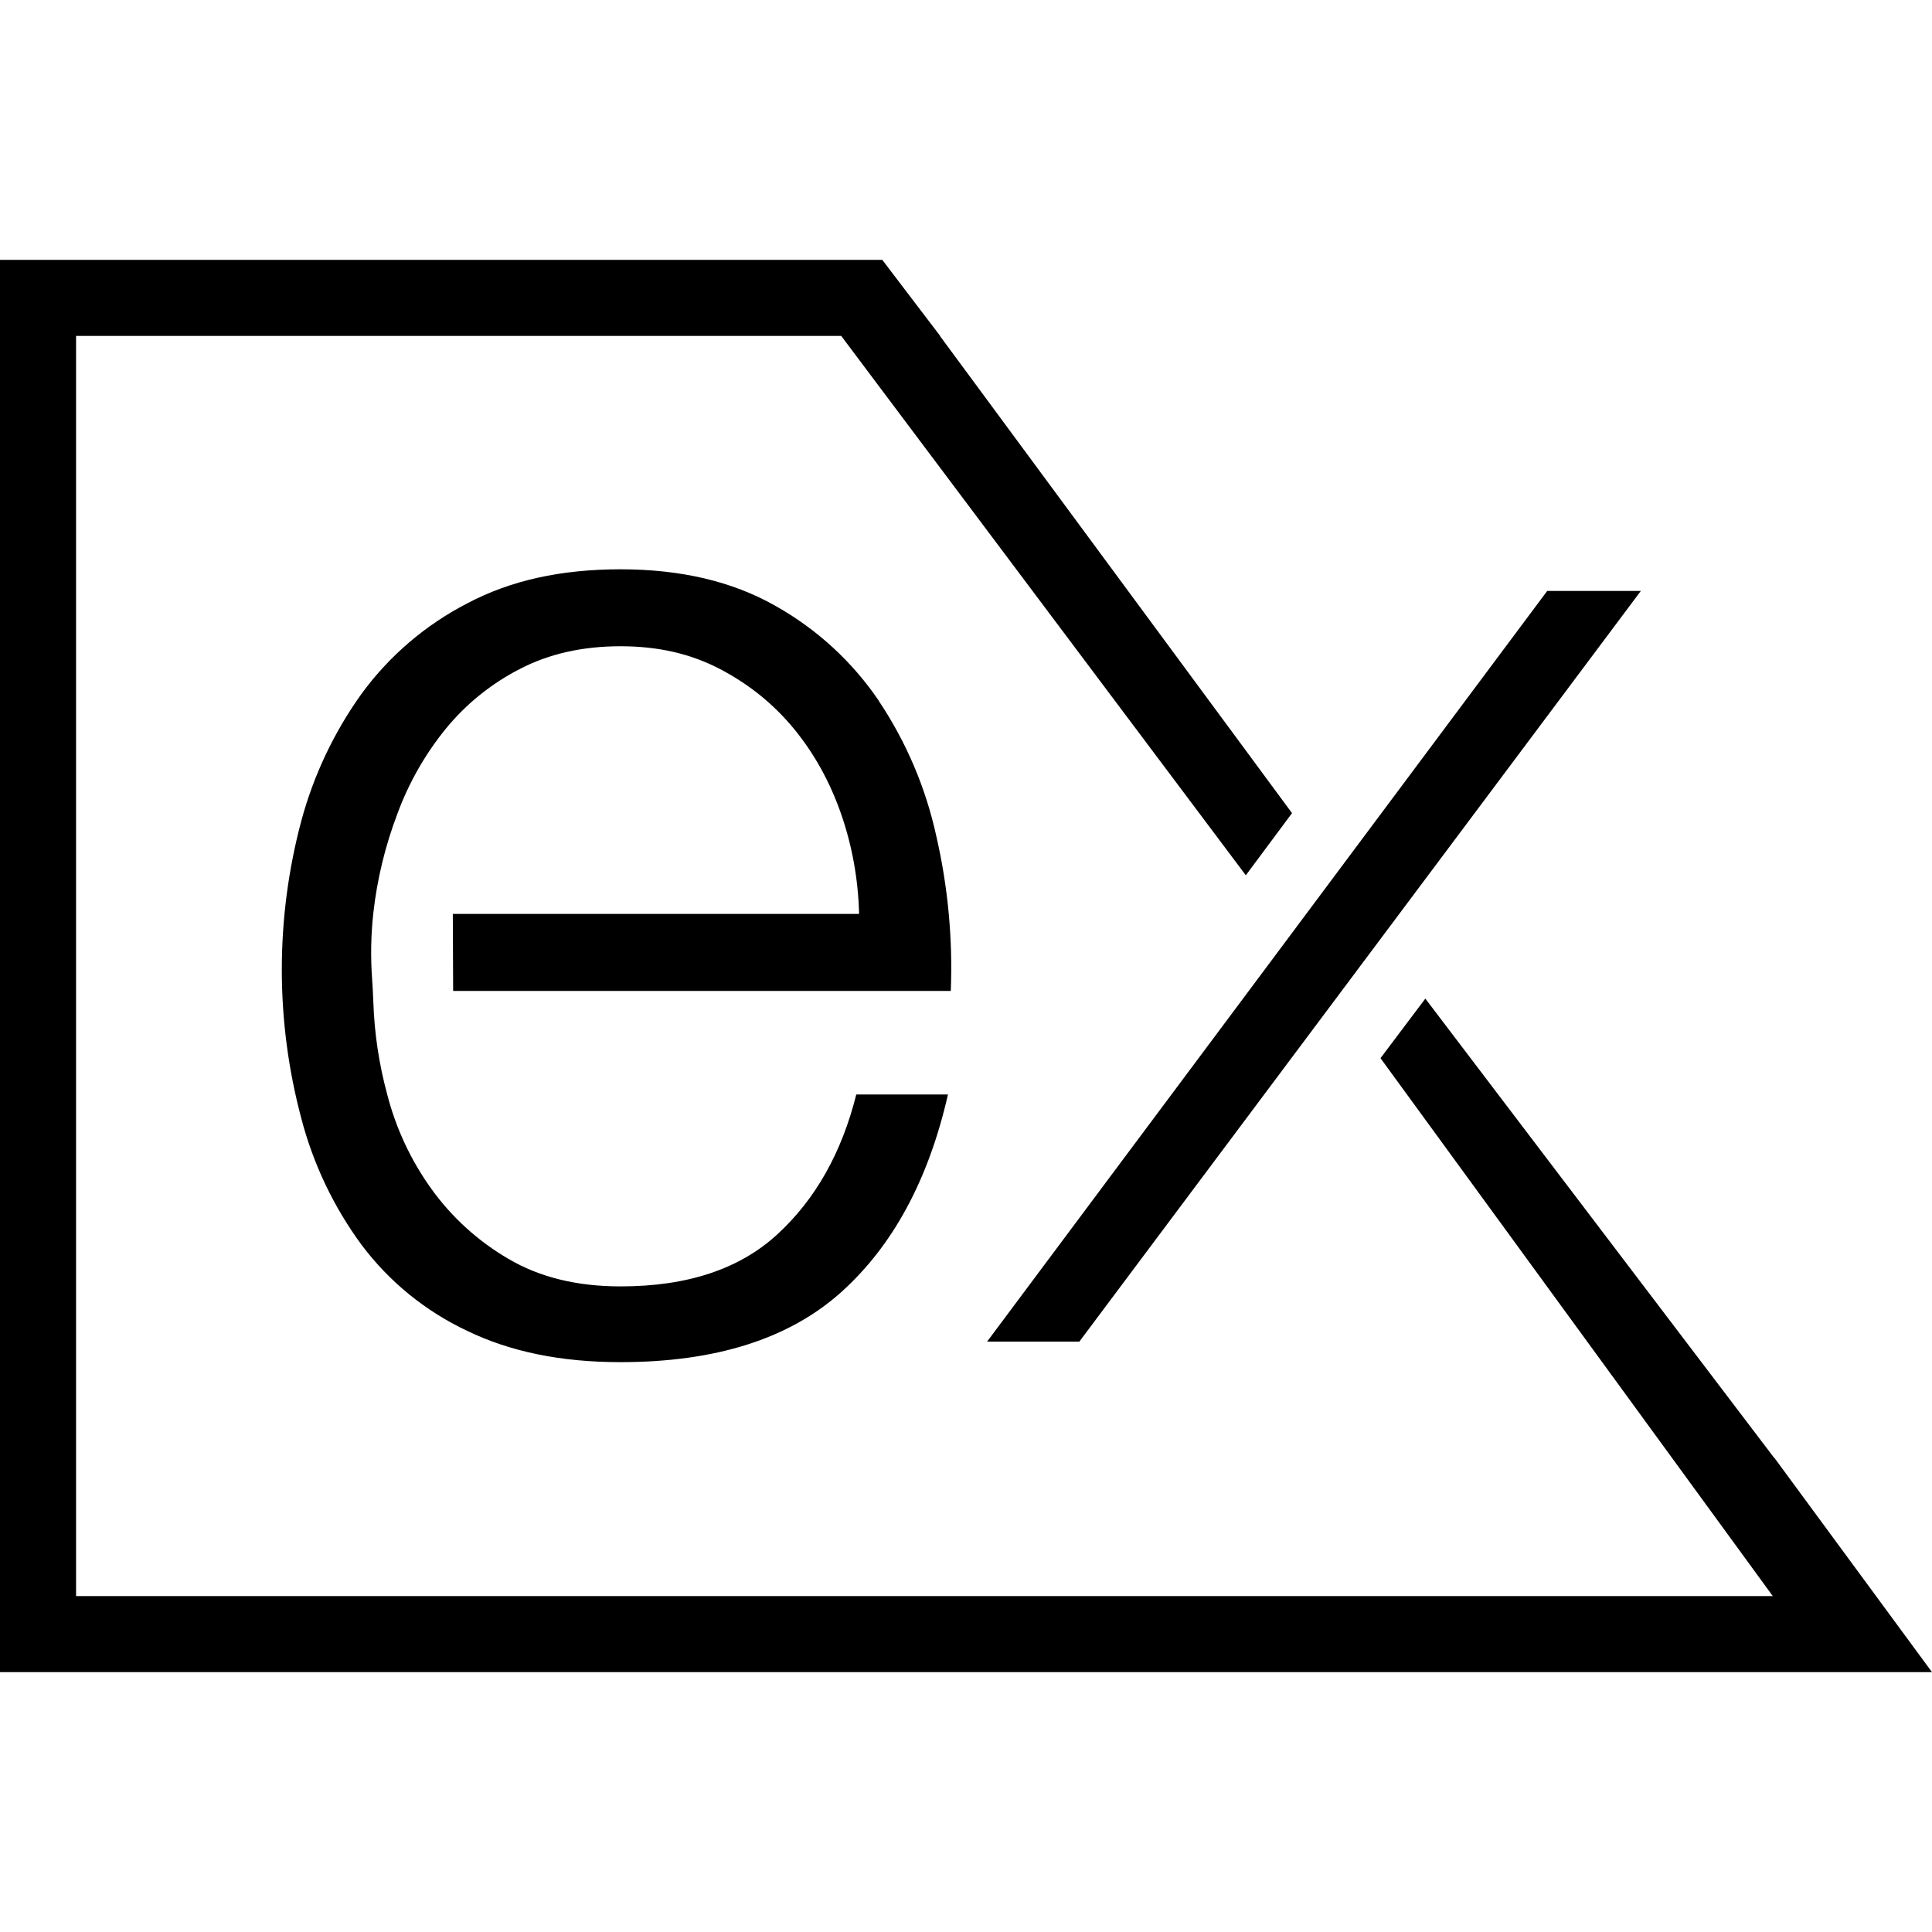
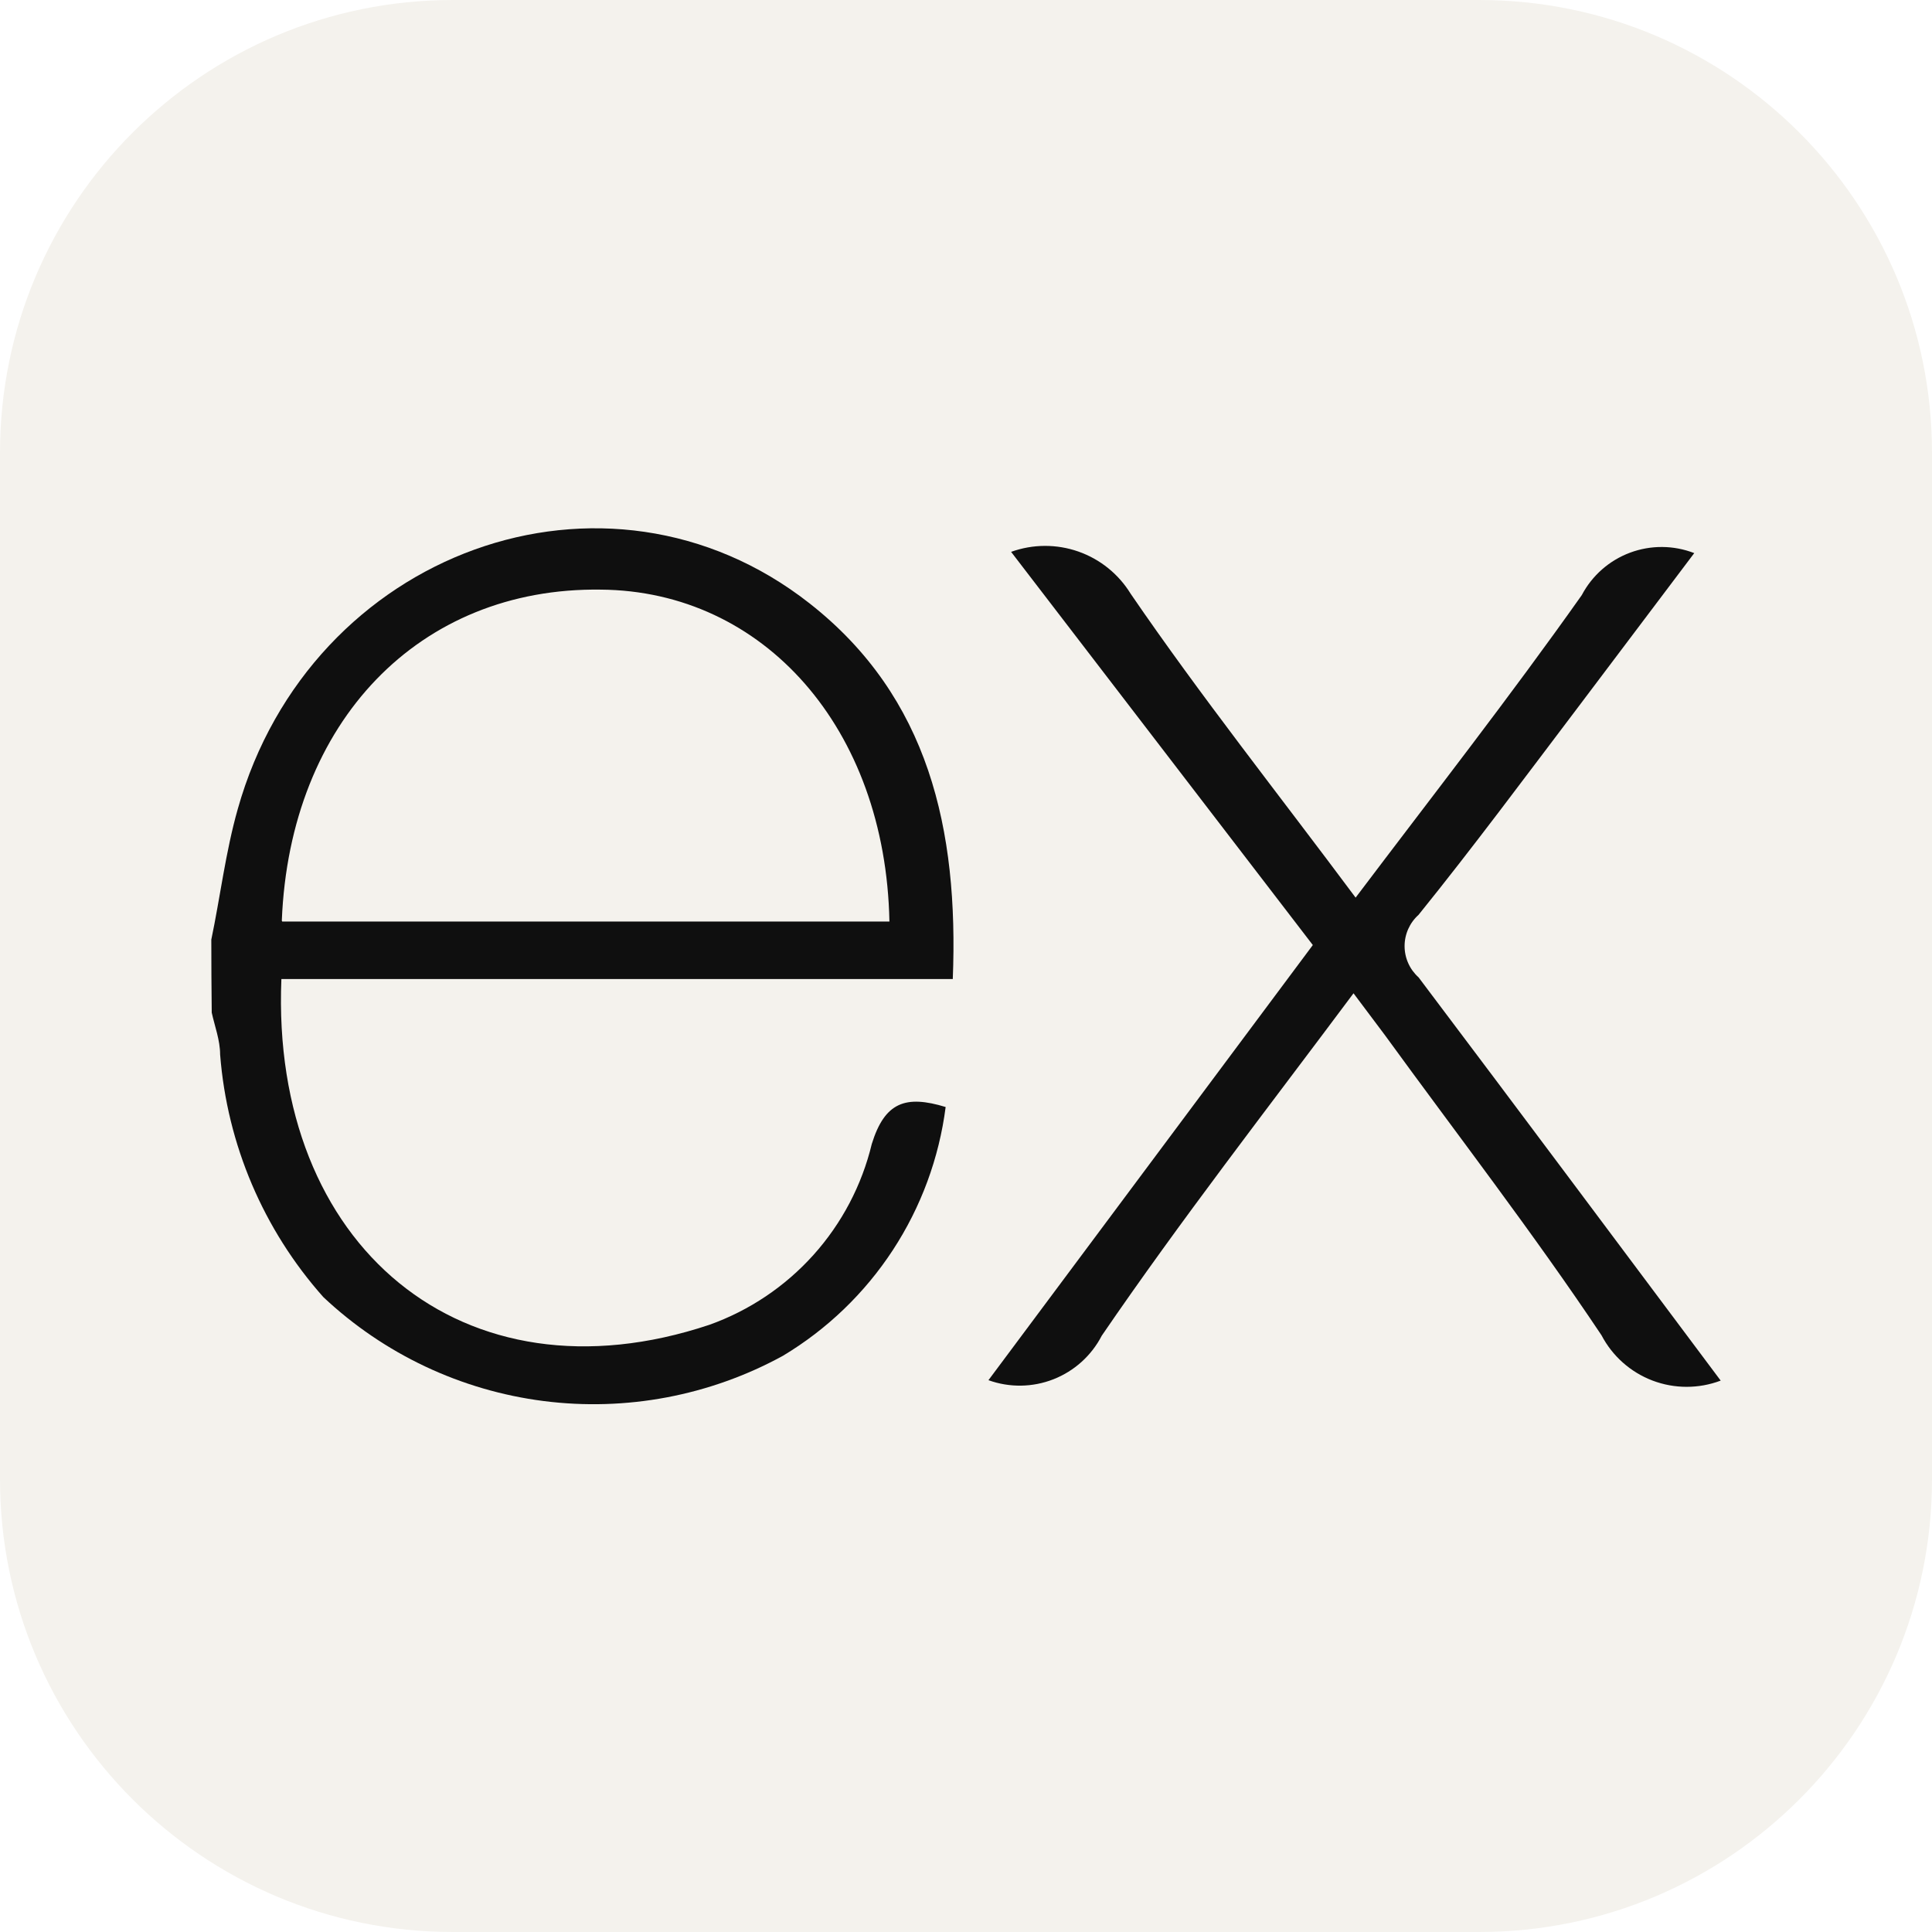
- <svg xmlns="http://www.w3.org/2000/svg" role="img" viewBox="0 0 24 24">
-   <path d="M12.262 16.666h1.146l6.975-9.325H19.22zm9.778 1.441v.004l-4.334-5.706-.557.74 4.873 6.682H.945V4.173h9.505l5.026 6.7.574-.772-4.374-5.928h.003l-.719-.945H0v17.544h24zM10.917 8.705a3.8 3.8 0 0 0-1.292-1.183q-.796-.45-1.916-.45c-.746 0-1.37.14-1.906.424a3.76 3.76 0 0 0-1.31 1.12 4.9 4.9 0 0 0-.75 1.581 7.17 7.17 0 0 0 0 3.696c.148.567.402 1.101.75 1.573a3.5 3.5 0 0 0 1.31 1.066q.803.39 1.906.389 1.77 0 2.739-.868.966-.867 1.328-2.457h-1.139q-.271 1.084-.977 1.734-.704.651-1.952.65-.812 0-1.392-.342a3.1 3.1 0 0 1-.957-.869 3.5 3.5 0 0 1-.551-1.182 5 5 0 0 1-.17-1.133 9 9 0 0 0-.015-.286 4.5 4.5 0 0 1 .015-.829c.047-.418.147-.83.296-1.223A3.7 3.7 0 0 1 5.54 9.05a2.9 2.9 0 0 1 .922-.742q.541-.28 1.246-.28c.47 0 .869.093 1.23.28q.541.281.922.742.379.461.587 1.057t.225 1.246H5.625l.004.957h6.182a7.3 7.3 0 0 0-.18-1.924 4.9 4.9 0 0 0-.715-1.68z" />
+ <svg xmlns="http://www.w3.org/2000/svg" width="256" height="256" fill="none" viewBox="0 0 256 256">
+   <rect width="256" height="256" fill="#F4F2ED" rx="60" />
+   <path fill="#0F0F0F" d="M228 182.937C225.089 184.04 221.875 184.037 218.965 182.931C216.056 181.824 213.652 179.69 212.209 176.932C203.146 163.365 193.138 150.41 183.519 137.177L179.348 131.617C167.894 146.963 156.44 161.697 145.987 176.988C144.625 179.624 142.352 181.675 139.59 182.759C136.828 183.844 133.766 183.887 130.975 182.882L173.955 125.223L133.977 73.124C136.855 72.085 140.003 72.07 142.89 73.083C145.777 74.096 148.226 76.074 149.824 78.684C159.109 92.251 169.396 105.206 179.626 118.94C189.913 105.317 200.088 92.306 209.596 78.851C210.965 76.257 213.24 74.258 215.988 73.233C218.735 72.208 221.764 72.228 224.497 73.29L208.984 93.863C202.034 103.037 195.195 112.267 187.967 121.219C187.384 121.741 186.918 122.379 186.599 123.093C186.28 123.807 186.115 124.58 186.115 125.362C186.115 126.143 186.28 126.916 186.599 127.63C186.918 128.344 187.384 128.982 187.967 129.504C201.256 147.13 214.433 164.811 228 182.937V182.937Z" />
+   <path fill="#0F0F0F" d="M28 124.5C29.168 118.94 29.89 112.879 31.503 107.208C41.122 73.013 80.321 58.779 107.288 79.963C123.079 92.362 127.027 109.933 126.249 129.727H37.285C35.84 165.09 61.361 186.441 93.999 175.543C99.294 173.649 104.033 170.467 107.79 166.283C111.547 162.099 114.202 157.045 115.517 151.578C117.241 146.018 120.021 145.073 125.303 146.685C124.433 153.454 122.04 159.938 118.303 165.649C114.567 171.36 109.584 176.149 103.73 179.657C94.057 184.947 82.96 187.042 72.025 185.644C61.089 184.246 50.876 179.426 42.846 171.873C34.901 162.94 30.097 151.654 29.168 139.735C29.168 137.845 28.445 135.954 28.056 134.175C28.018 130.876 28 127.651 28 124.5ZM37.397 122.109H117.853C117.352 96.477 101.172 78.295 79.599 78.128C55.578 77.795 38.398 95.587 37.341 121.998L37.397 122.109Z" />
</svg>
